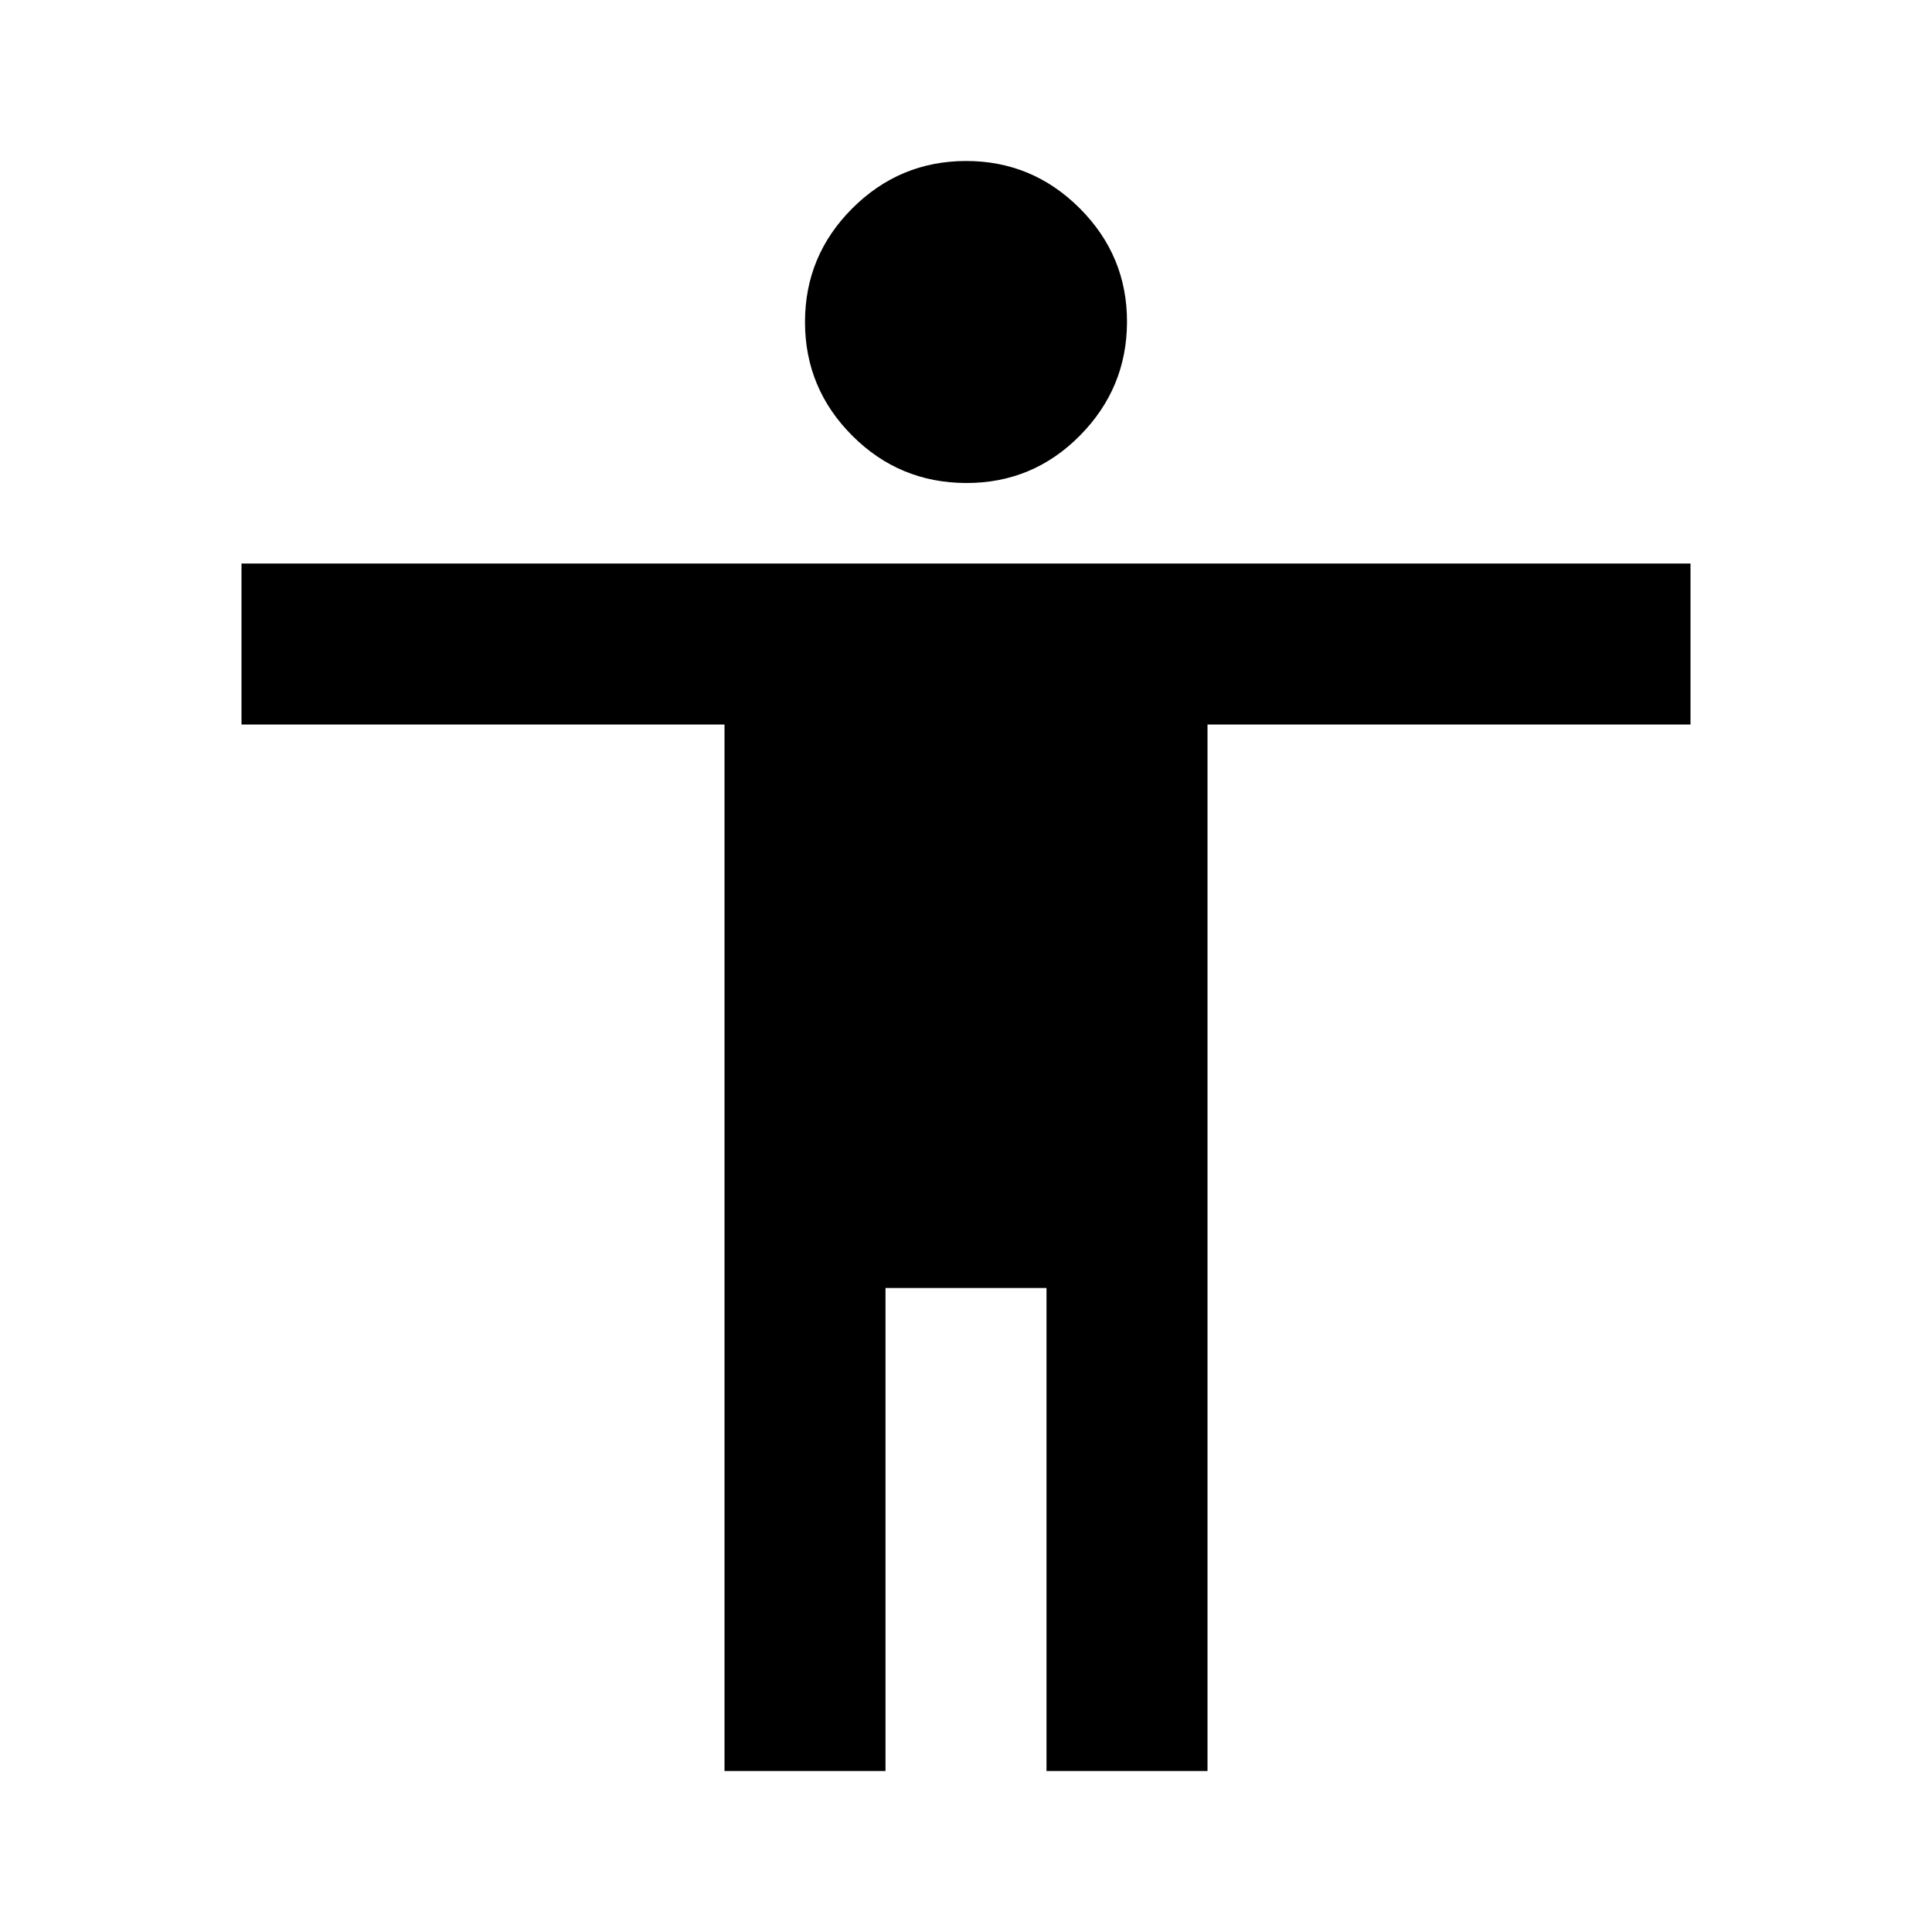
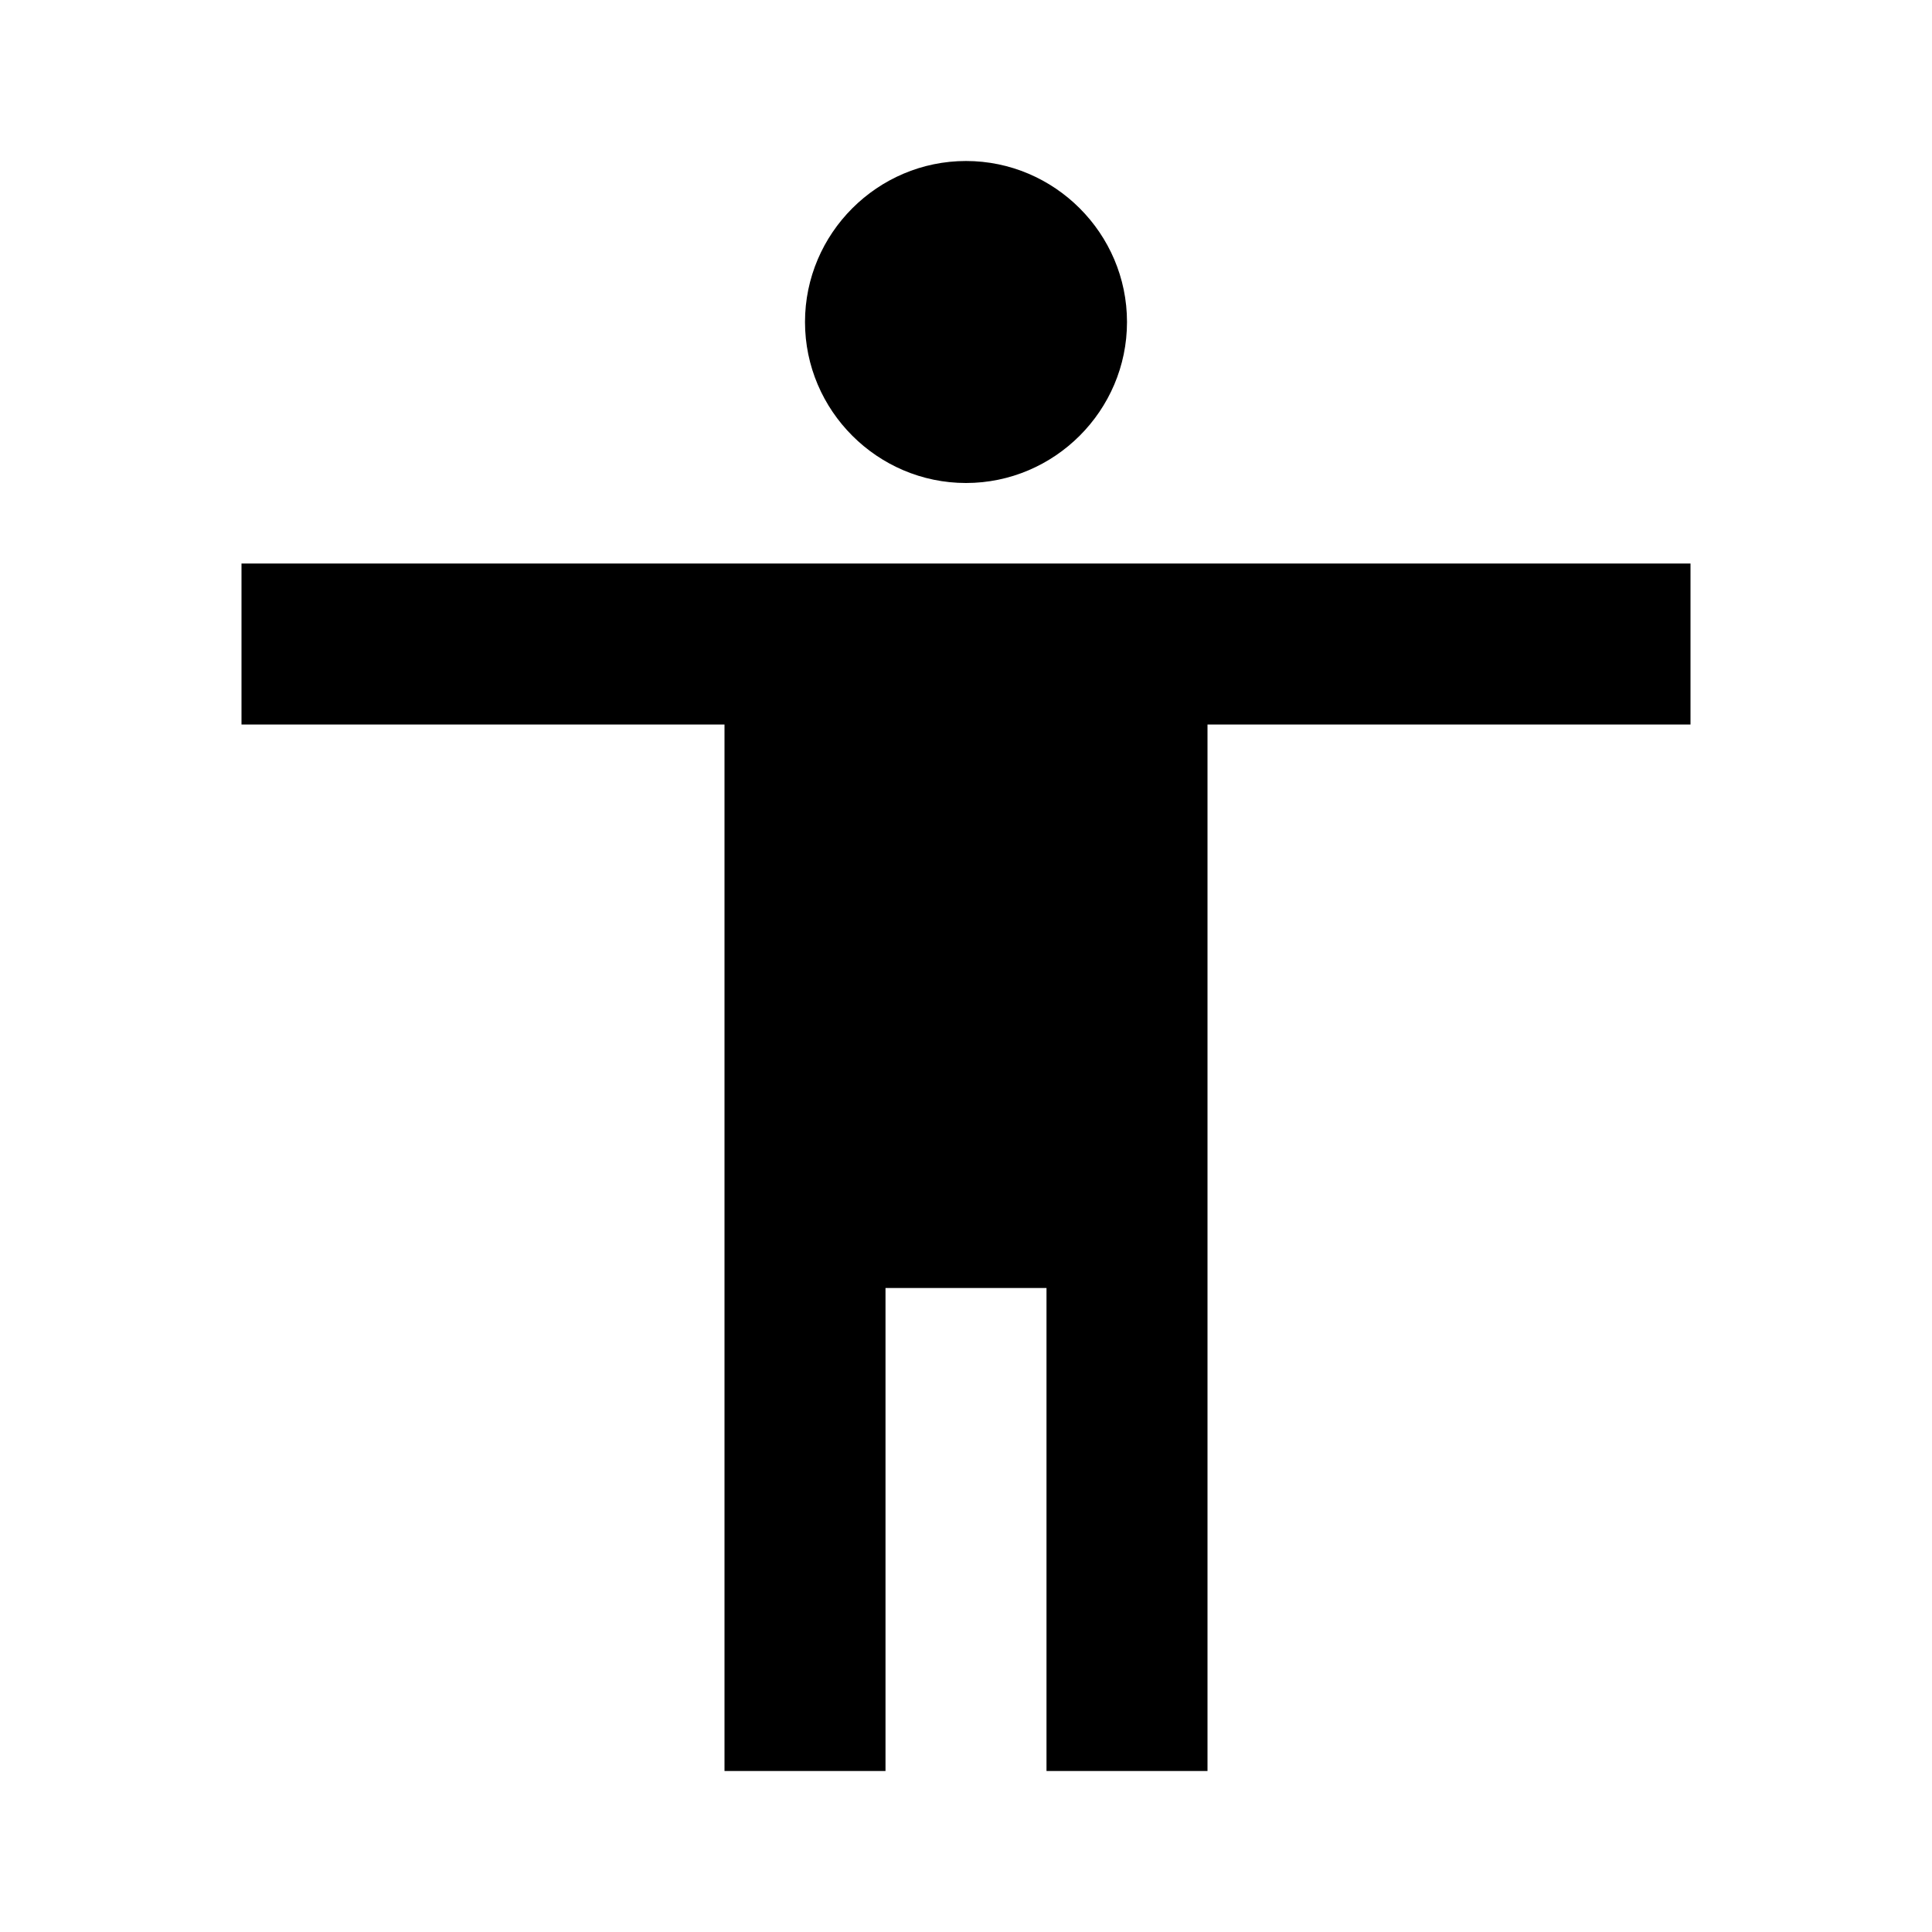
- <svg xmlns="http://www.w3.org/2000/svg" width="1em" height="1em" viewBox="0 0 24 24">
-   <path fill="currentColor" d="M10.588 5.413Q10 4.825 10 4t.588-1.412T12 2t1.413.588T14 4t-.587 1.413T12 6t-1.412-.587M9 22V9H3V7h18v2h-6v13h-2v-6h-2v6z" />
+ <svg xmlns="http://www.w3.org/2000/svg" height="24" viewBox="0 0 24 24" width="24">
+   <path d="M0 0h24v24H0z" fill="none" />
+   <path d="M12 2c1.1 0 2 .9 2 2s-.9 2-2 2-2-.9-2-2 .9-2 2-2zm9 7h-6v13h-2v-6h-2v6H9V9H3V7h18v2z" />
</svg>
